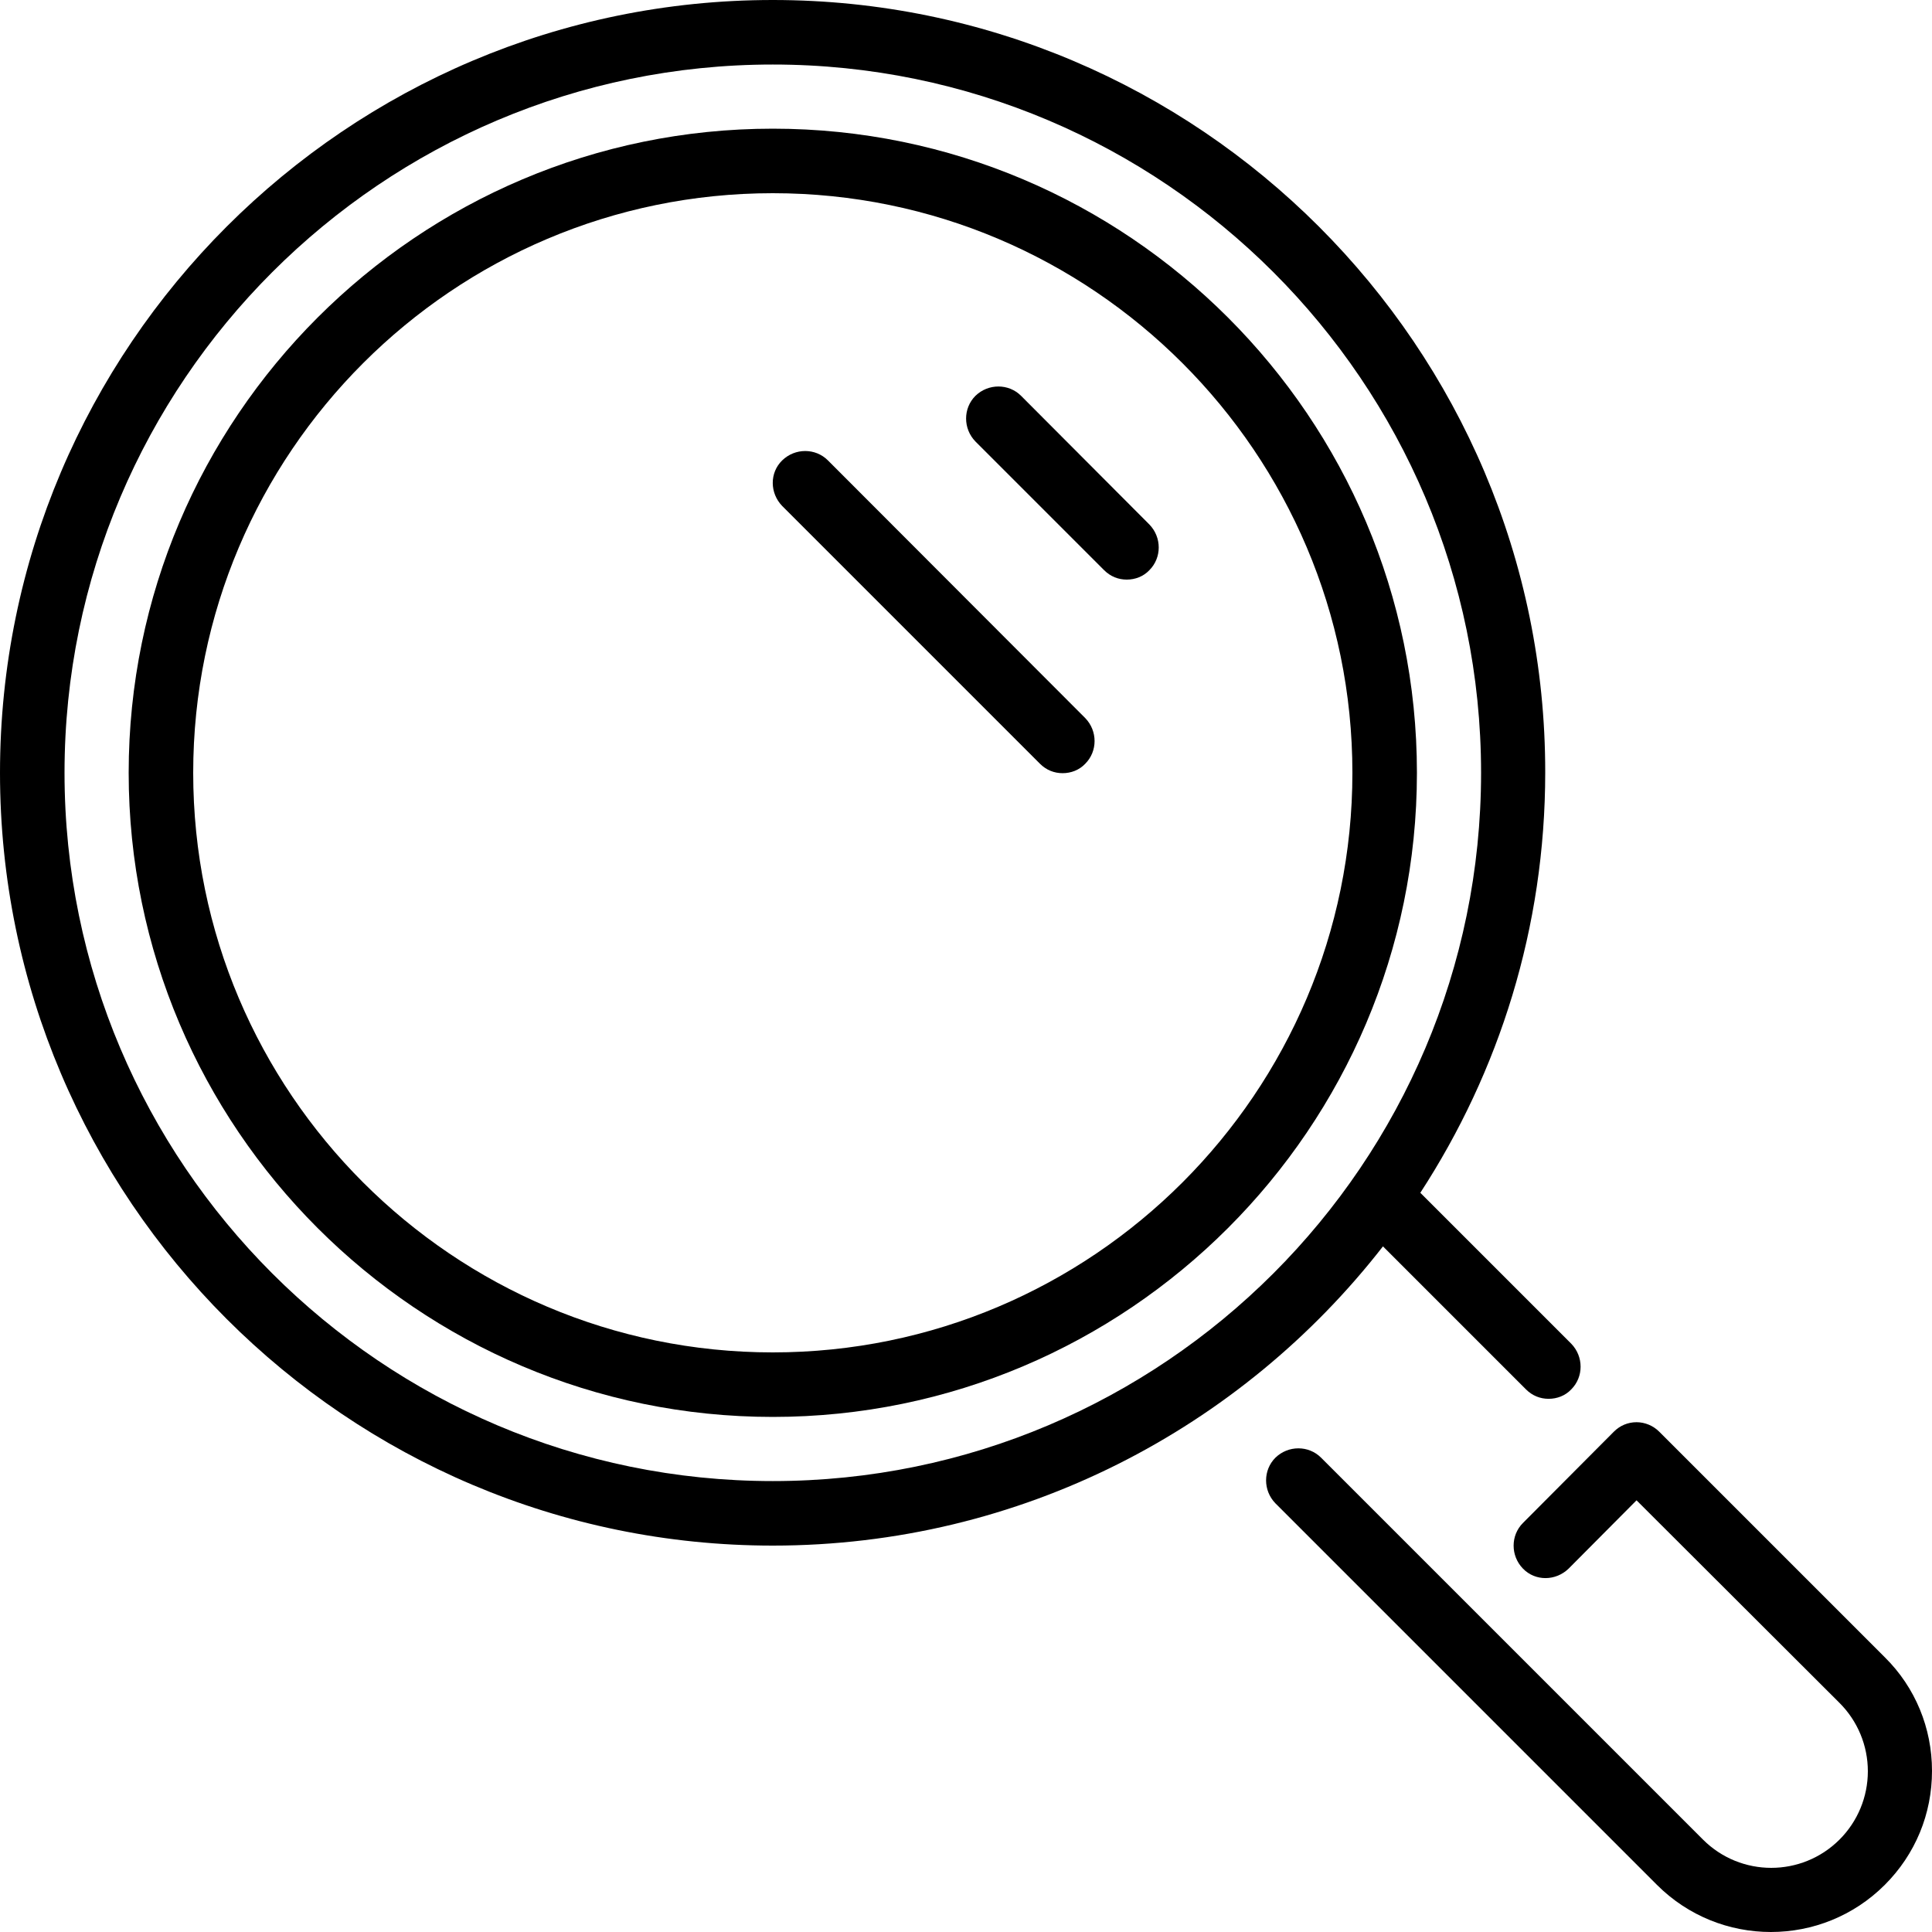
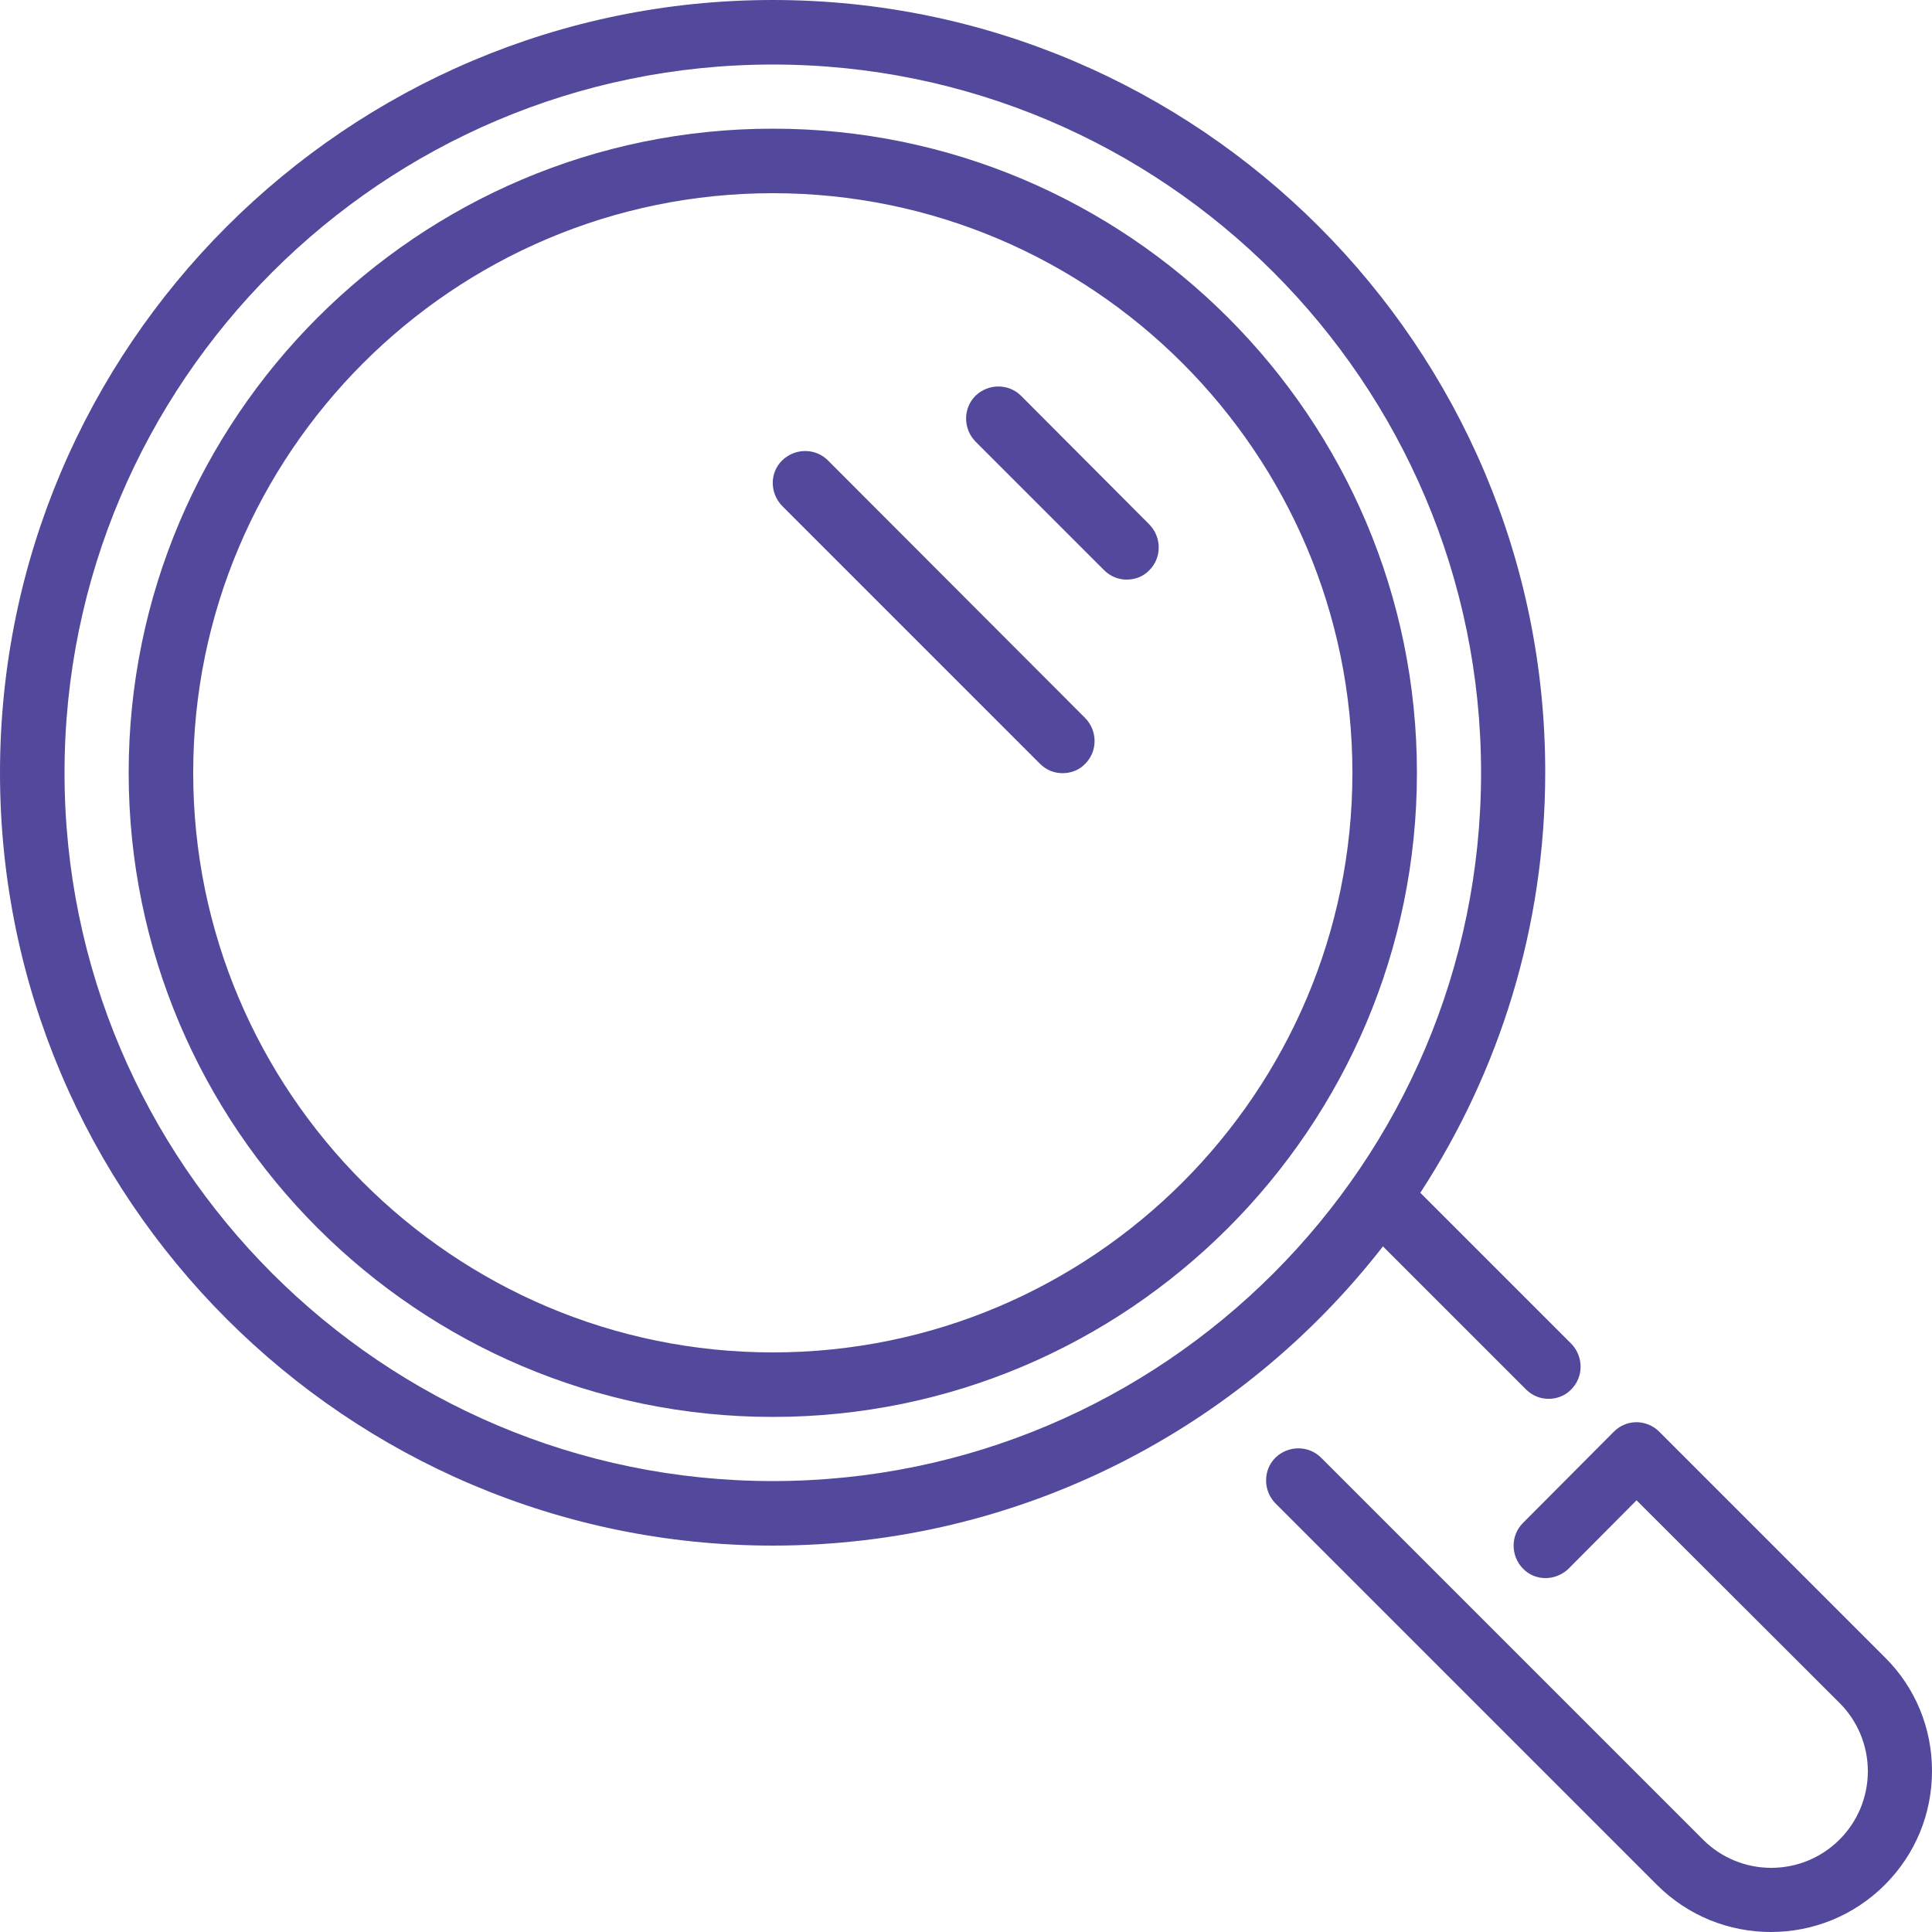
<svg xmlns="http://www.w3.org/2000/svg" version="1.1" id="Layer_1" x="0px" y="0px" viewBox="0 0 512 512" style="enable-background:new 0 0 512 512;" xml:space="preserve">
+   <style type="text/css">
+ 	.st0{fill:#52489C;}
+ </style>
  <g>
    <g>
      <g>
-         <path d="M270.6,104.9c-3.3-3.3-8.7-3.3-12.1,0c-3.3,3.3-3.3,8.7,0,12.1l34.1,34.1c1.7,1.7,3.8,2.5,6,2.5s4.4-0.8,6-2.5     c3.3-3.3,3.3-8.7,0-12.1L270.6,104.9z" />
-         <path d="M219.4,122c-3.3-3.3-8.7-3.3-12.1,0s-3.3,8.7,0,12.1l68.3,68.3c1.7,1.7,3.8,2.5,6,2.5s4.4-0.8,6-2.5     c3.3-3.3,3.3-8.7,0-12.1L219.4,122z" />
-         <path d="M366.5,330.3l37.9,37.9c1.7,1.7,3.8,2.5,6,2.5s4.4-0.8,6-2.5c3.3-3.3,3.3-8.7,0-12.1l-40-40     c20.9-32.1,33.1-70.3,33.1-111.4C409.6,91.9,317.7,0,204.8,0S0,91.9,0,204.8s91.9,204.8,204.8,204.8     C270.5,409.6,329,378.5,366.5,330.3z M204.8,392.5c-103.5,0-187.7-84.2-187.7-187.7S101.3,17.1,204.8,17.1     s187.7,84.2,187.7,187.7S308.3,392.5,204.8,392.5z" />
-         <path d="M204.8,34.1c-94.1,0-170.7,76.6-170.7,170.7s76.6,170.7,170.7,170.7s170.7-76.6,170.7-170.7S298.9,34.1,204.8,34.1z      M204.8,358.4c-84.7,0-153.6-68.9-153.6-153.6S120.1,51.2,204.8,51.2s153.6,68.9,153.6,153.6S289.5,358.4,204.8,358.4z" />
-         <path d="M499.5,439.2l-59.8-59.8c-1.6-1.6-3.8-2.5-6-2.5l0,0c-2.3,0-4.4,0.9-6,2.5l-24.1,24.2c-3.3,3.3-3.3,8.7,0,12.1     s8.7,3.3,12.1,0l18-18.1l53.8,53.7c4.8,4.8,7.5,11.3,7.5,18.1c0,6.8-2.7,13.3-7.5,18.1c-10,10-26.2,10-36.2,0L350.1,386.3     c-3.3-3.3-8.7-3.3-12.1,0c-3.3,3.3-3.3,8.7,0,12.1l101.1,101.1c8.3,8.3,19.2,12.5,30.2,12.5s21.9-4.2,30.2-12.5     c8.1-8.1,12.5-18.8,12.5-30.2C512,458,507.6,447.2,499.5,439.2z" />
+         <path class="st0" d="M270.6,104.9c-3.3-3.3-8.7-3.3-12.1,0c-3.3,3.3-3.3,8.7,0,12.1l34.1,34.1c1.7,1.7,3.8,2.5,6,2.5     s4.4-0.8,6-2.5c3.3-3.3,3.3-8.7,0-12.1L270.6,104.9z" />
+         <path class="st0" d="M219.4,122c-3.3-3.3-8.7-3.3-12.1,0s-3.3,8.7,0,12.1l68.3,68.3c1.7,1.7,3.8,2.5,6,2.5s4.4-0.8,6-2.5     c3.3-3.3,3.3-8.7,0-12.1L219.4,122z" />
+         <path class="st0" d="M366.5,330.3l37.9,37.9c1.7,1.7,3.8,2.5,6,2.5s4.4-0.8,6-2.5c3.3-3.3,3.3-8.7,0-12.1l-40-40     c20.9-32.1,33.1-70.3,33.1-111.4C409.6,91.9,317.7,0,204.8,0S0,91.9,0,204.8s91.9,204.8,204.8,204.8     C270.5,409.6,329,378.5,366.5,330.3z M204.8,392.5c-103.5,0-187.7-84.2-187.7-187.7S101.3,17.1,204.8,17.1     s187.7,84.2,187.7,187.7S308.3,392.5,204.8,392.5z" />
+         <path class="st0" d="M204.8,34.1c-94.1,0-170.7,76.6-170.7,170.7s76.6,170.7,170.7,170.7s170.7-76.6,170.7-170.7     S298.9,34.1,204.8,34.1z M204.8,358.4c-84.7,0-153.6-68.9-153.6-153.6S120.1,51.2,204.8,51.2s153.6,68.9,153.6,153.6     S289.5,358.4,204.8,358.4z" />
+         <path class="st0" d="M499.5,439.2l-59.8-59.8c-1.6-1.6-3.8-2.5-6-2.5l0,0c-2.3,0-4.4,0.9-6,2.5l-24.1,24.2     c-3.3,3.3-3.3,8.7,0,12.1s8.7,3.3,12.1,0l18-18.1l53.8,53.7c4.8,4.8,7.5,11.3,7.5,18.1c0,6.8-2.7,13.3-7.5,18.1     c-10,10-26.2,10-36.2,0L350.1,386.3c-3.3-3.3-8.7-3.3-12.1,0c-3.3,3.3-3.3,8.7,0,12.1l101.1,101.1c8.3,8.3,19.2,12.5,30.2,12.5     s21.9-4.2,30.2-12.5c8.1-8.1,12.5-18.8,12.5-30.2C512,458,507.6,447.2,499.5,439.2z" />
      </g>
    </g>
  </g>
</svg>
